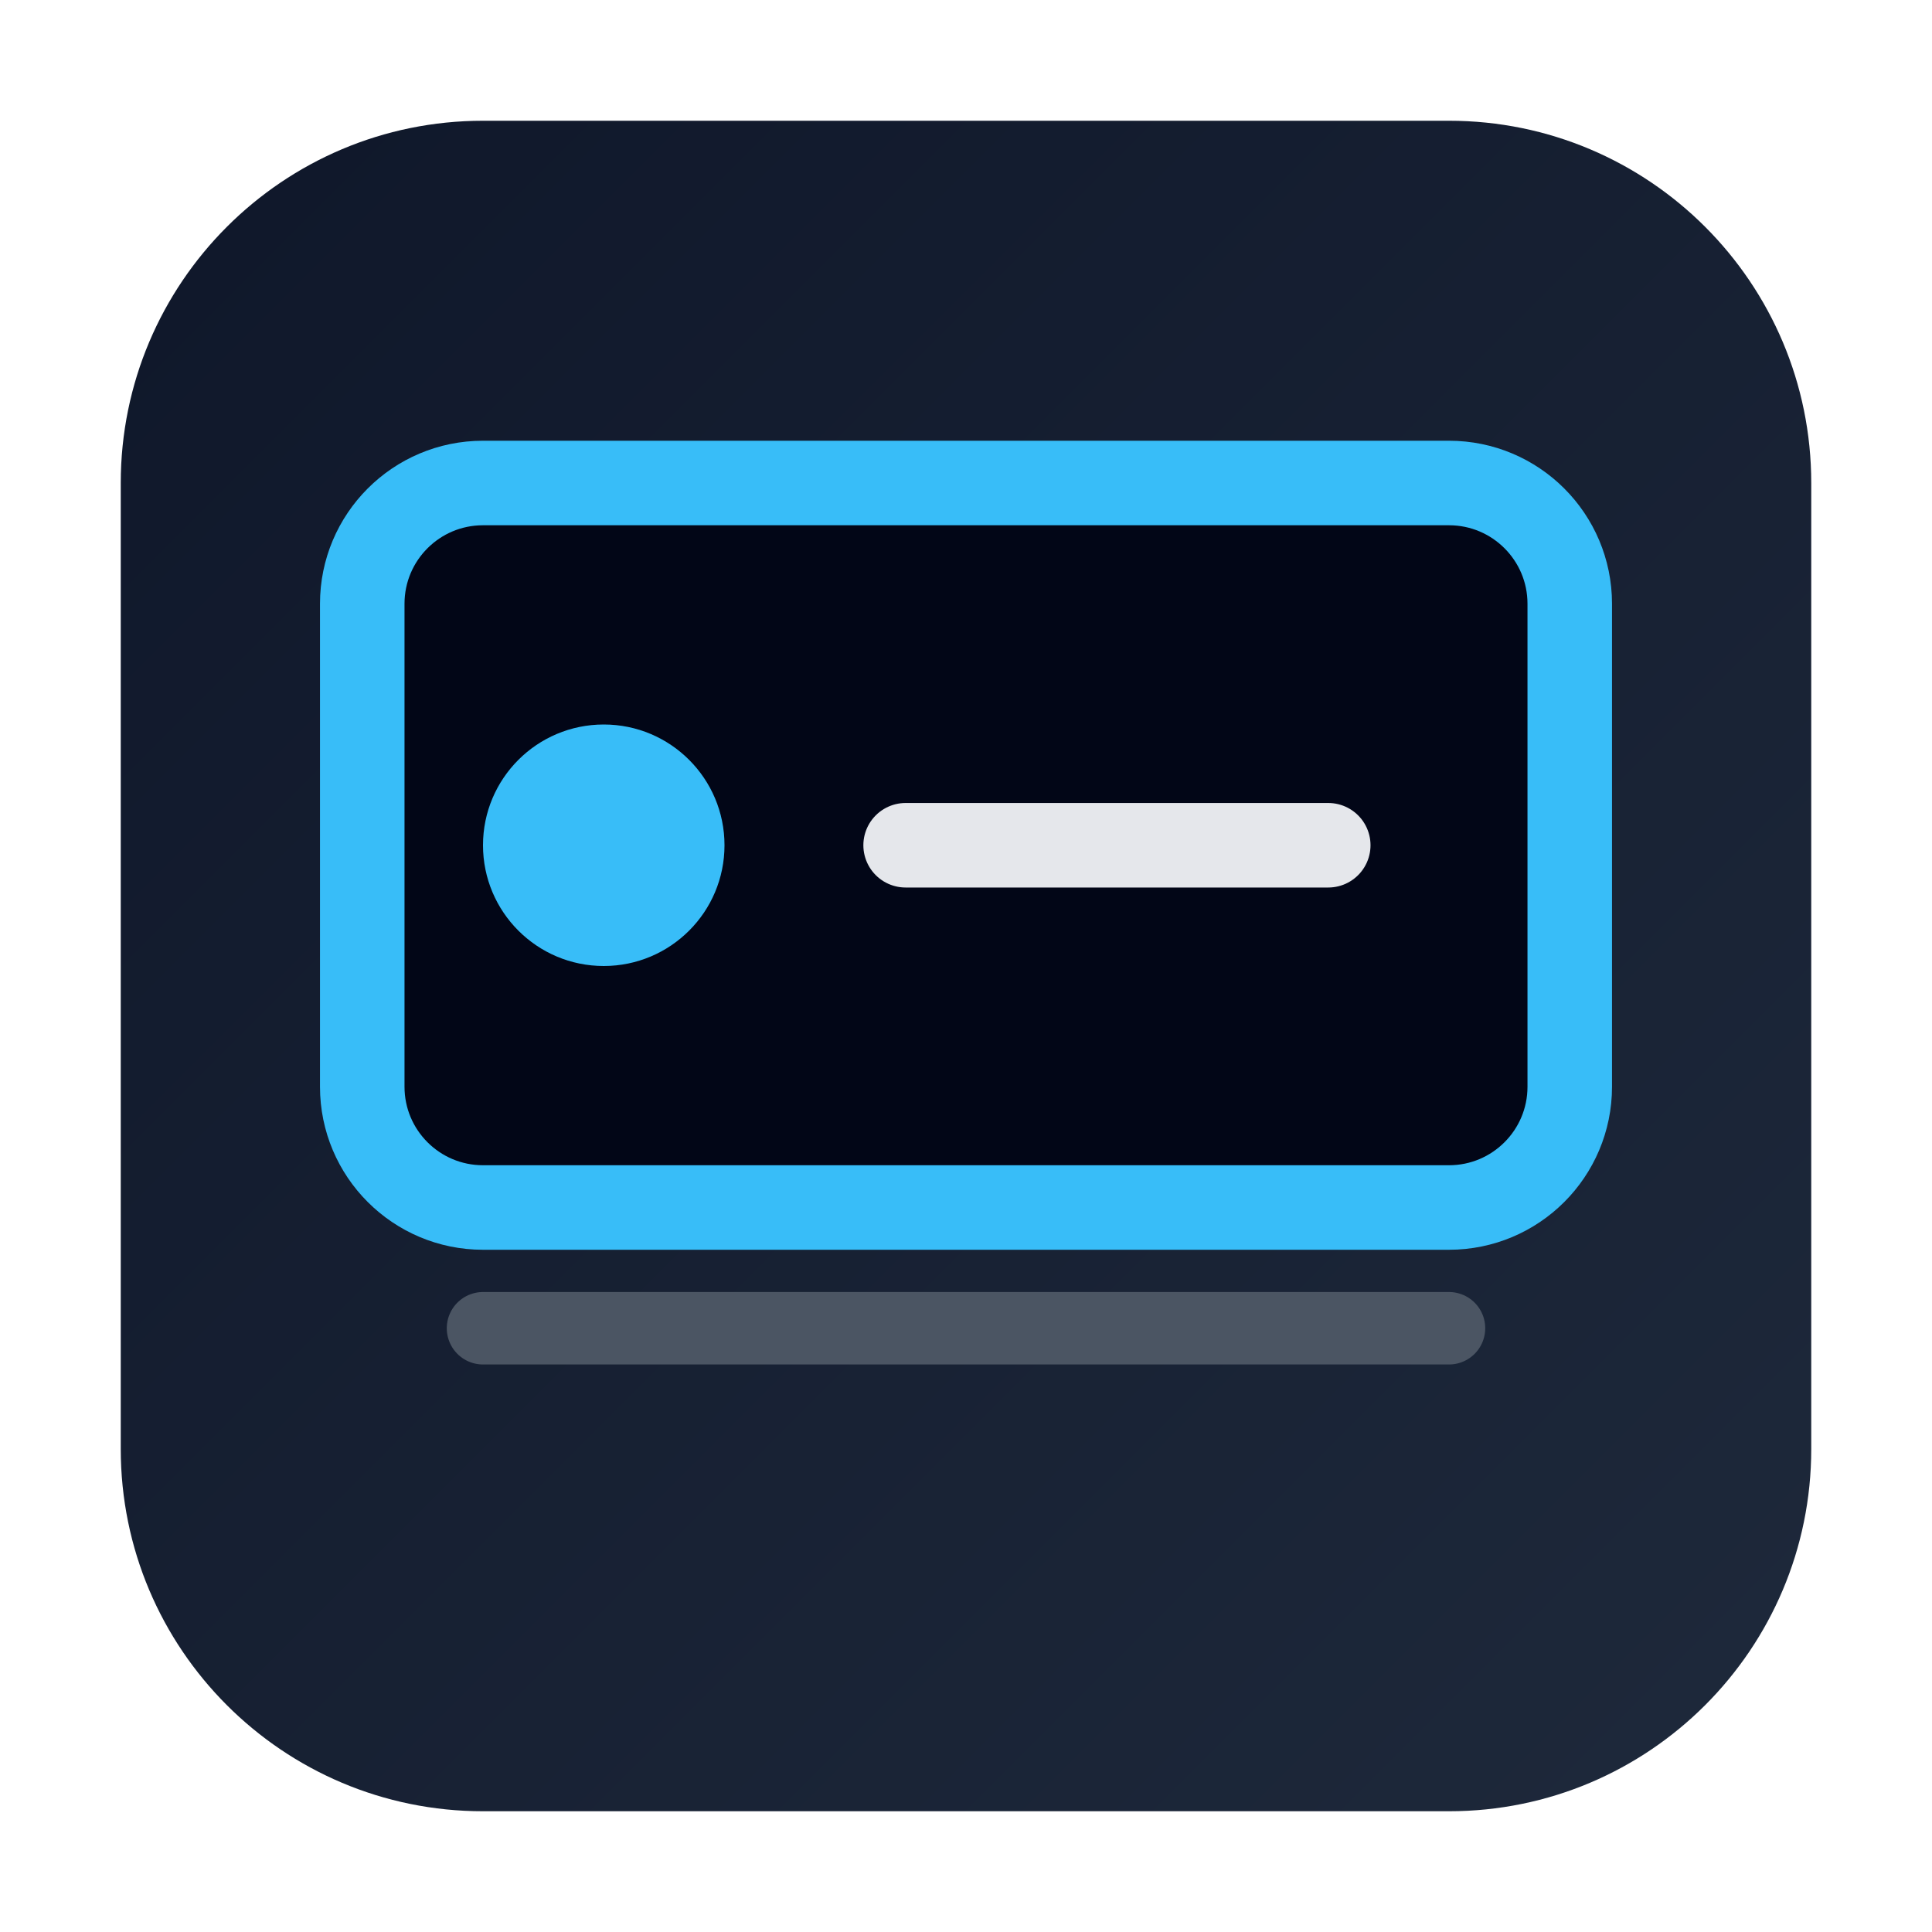
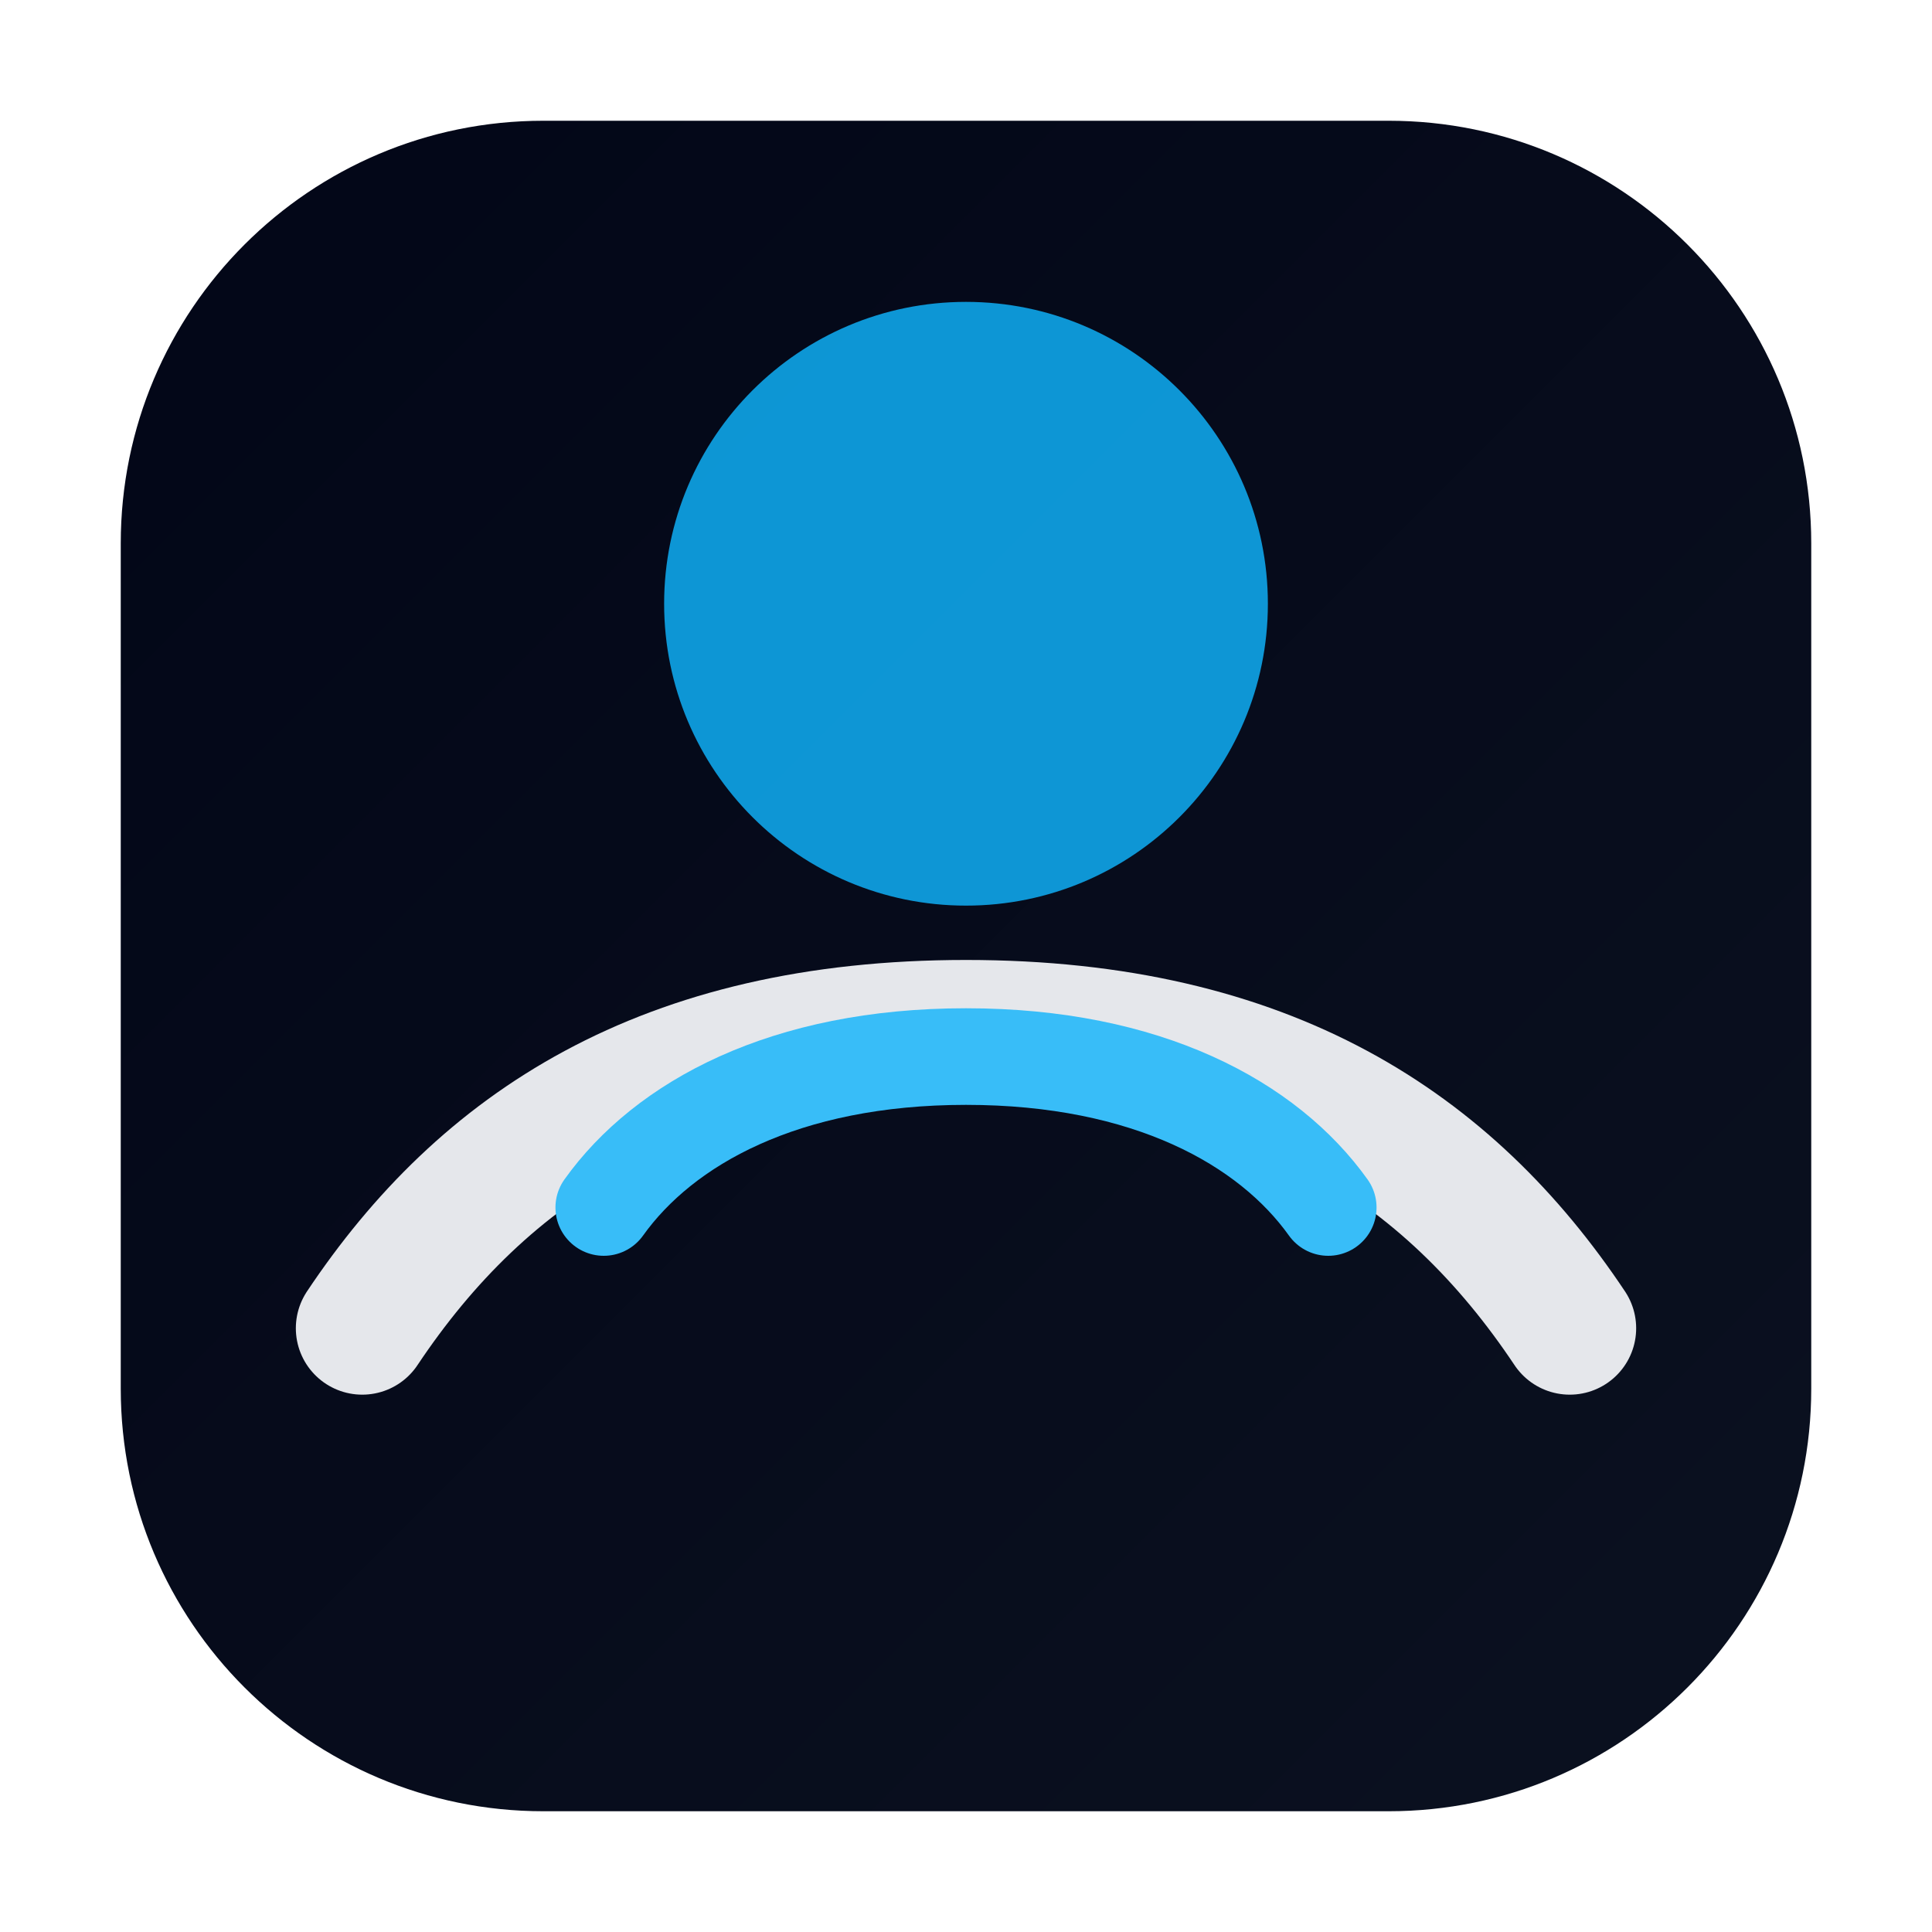
<svg xmlns="http://www.w3.org/2000/svg" width="32" height="32" viewBox="0 0 32 32">
  <defs>
-     <linearGradient id="g" x1="0" y1="0" x2="1" y2="1">
-       <stop offset="0" stop-color="#0f172a" />
-       <stop offset="1" stop-color="#1e293b" />
+     <linearGradient id="wg" x1="0" y1="0" x2="1" y2="1">
+       <stop offset="0" stop-color="#020617" />
+       <stop offset="1" stop-color="#0b1120" />
    </linearGradient>
  </defs>
-   <rect x="2" y="2" width="28" height="28" rx="6" fill="url(#g)" />
-   <rect x="6" y="8" width="20" height="12" rx="2" fill="#020617" stroke="#38bdf8" stroke-width="1.4" />
-   <circle cx="10" cy="14" r="2" fill="#38bdf8" />
-   <path d="M15 14h7" stroke="#e5e7eb" stroke-width="1.4" stroke-linecap="round" />
-   <path d="M8 22h16" stroke="#4b5563" stroke-width="1.2" stroke-linecap="round" />
+   <rect x="2" y="2" width="28" height="28" rx="7" fill="url(#wg)" />
+   <circle cx="16" cy="10" r="5" fill="#0ea5e9" opacity="0.9" />
+   <path d="M6 22c2-3 5-5 10-5s8 2 10 5" fill="none" stroke="#e5e7eb" stroke-width="2.2" stroke-linecap="round" />
+   <path d="M10 20c1-1.4 3-2.5 6-2.5s5 1.1 6 2.5" fill="none" stroke="#38bdf8" stroke-width="1.6" stroke-linecap="round" />
</svg>
